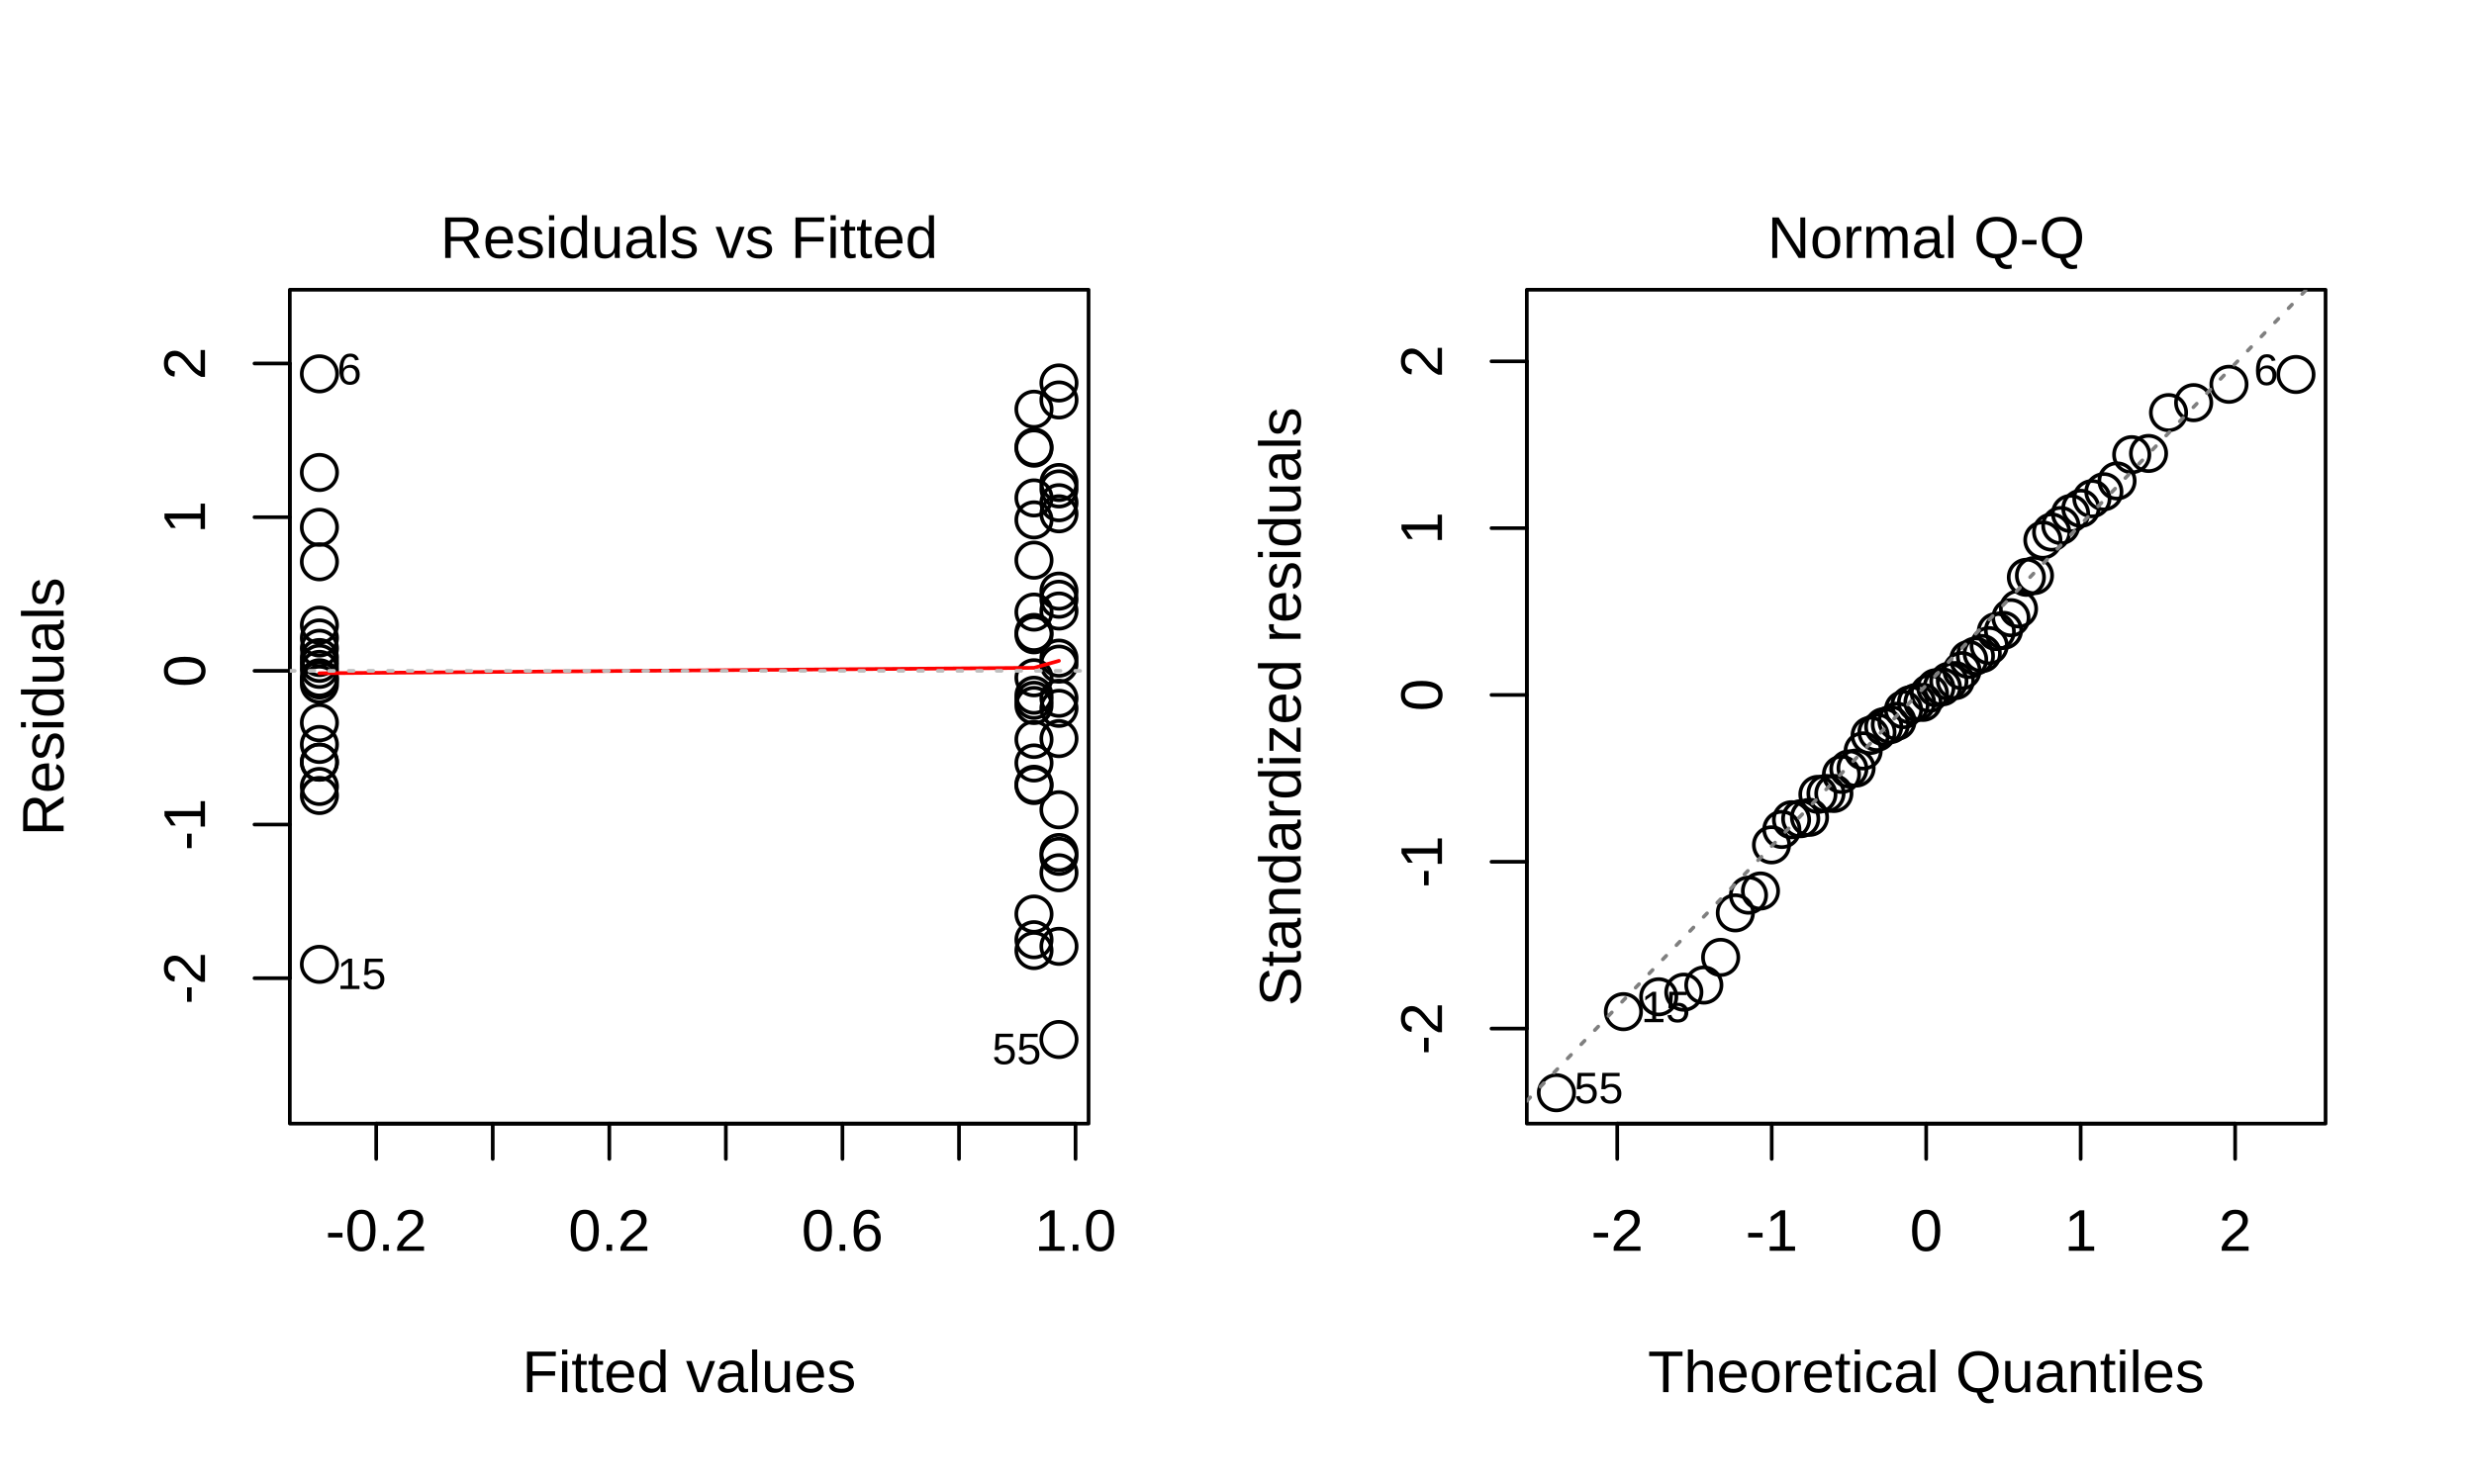
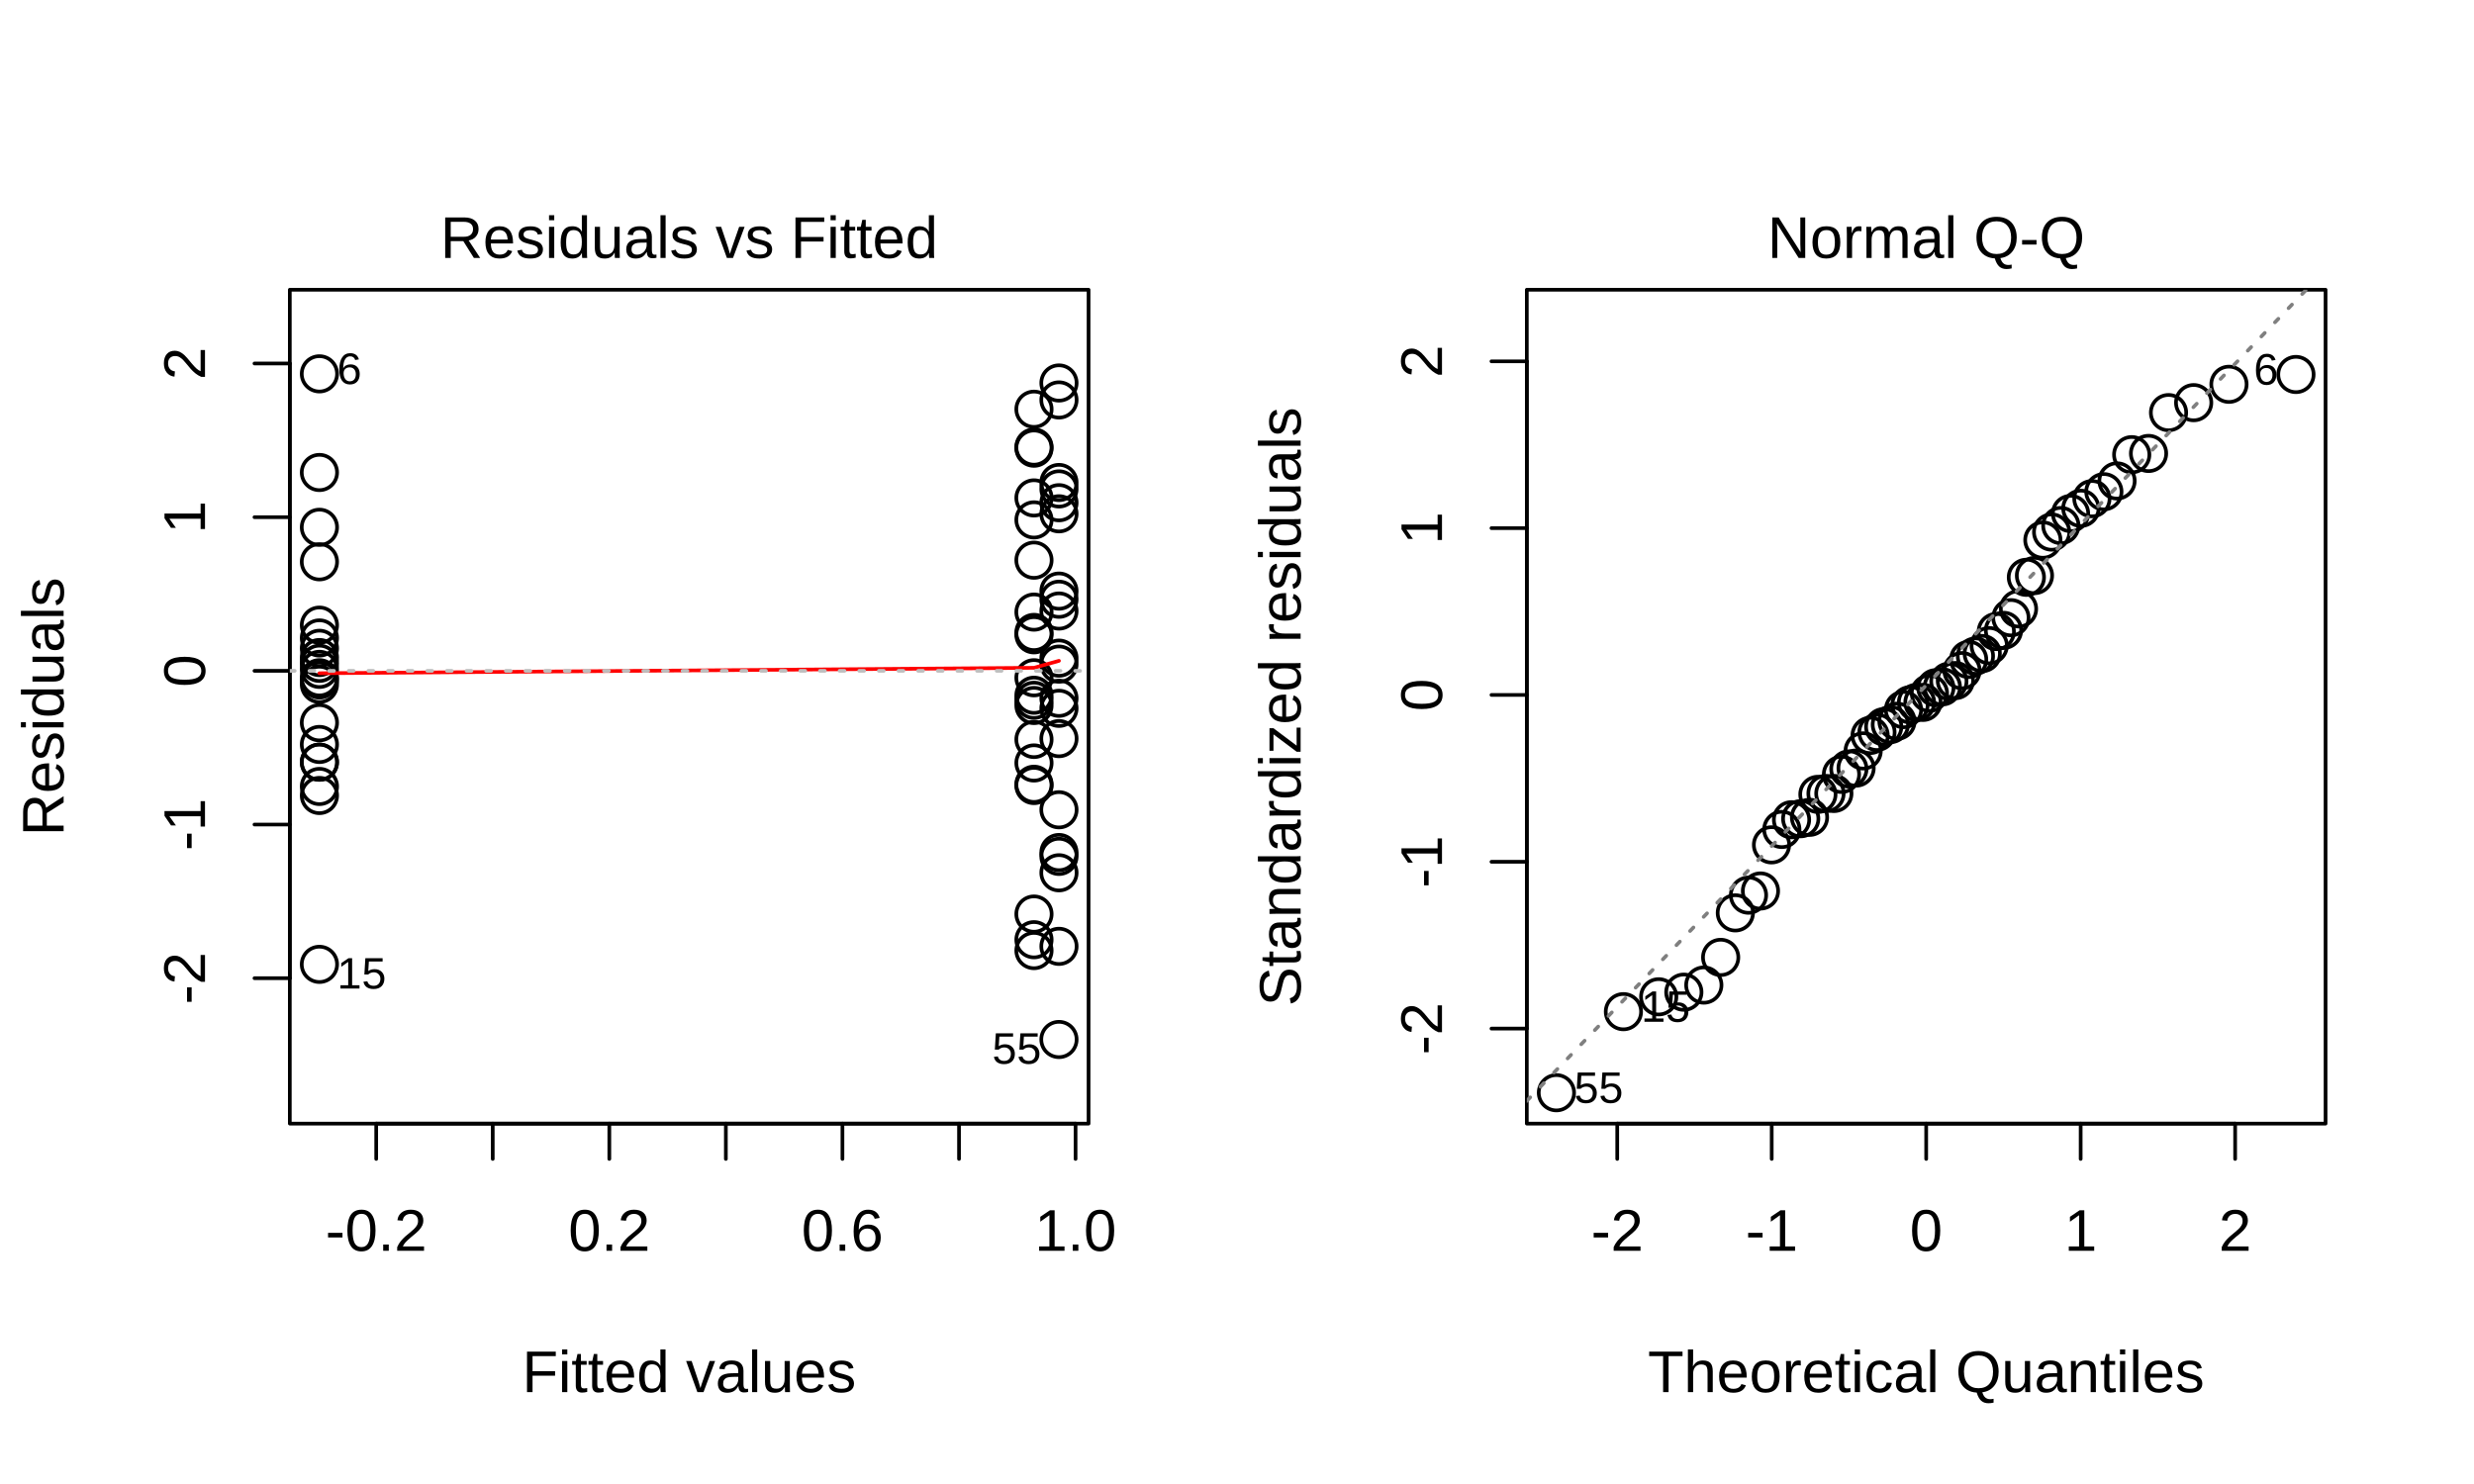
<svg xmlns="http://www.w3.org/2000/svg" viewBox="0 0 504.00 302.40">
  <defs>
    <style type="text/css">
    line, polyline, path, rect, circle {
      fill: none;
      stroke: #000000;
      stroke-linecap: round;
      stroke-linejoin: round;
      stroke-miterlimit: 10.00;
    }
  </style>
  </defs>
  <rect width="100%" height="100%" style="stroke: none; fill: #FFFFFF;" />
  <line x1="76.64" y1="228.96" x2="219.11" y2="228.96" style="stroke-width: 0.75;" />
  <line x1="76.64" y1="228.96" x2="76.64" y2="236.16" style="stroke-width: 0.75;" />
  <line x1="100.38" y1="228.96" x2="100.38" y2="236.16" style="stroke-width: 0.75;" />
  <line x1="124.13" y1="228.96" x2="124.13" y2="236.16" style="stroke-width: 0.75;" />
  <line x1="147.87" y1="228.96" x2="147.87" y2="236.16" style="stroke-width: 0.75;" />
  <line x1="171.62" y1="228.96" x2="171.62" y2="236.16" style="stroke-width: 0.75;" />
  <line x1="195.37" y1="228.96" x2="195.37" y2="236.16" style="stroke-width: 0.75;" />
  <line x1="219.11" y1="228.96" x2="219.11" y2="236.16" style="stroke-width: 0.75;" />
-   <text x="66.30" y="254.88" style="font-size: 12.00px; font-family: Arial;" textLength="20.68px" lengthAdjust="spacingAndGlyphs">-0.2</text>
-   <text x="115.79" y="254.88" style="font-size: 12.00px; font-family: Arial;" textLength="16.68px" lengthAdjust="spacingAndGlyphs">0.2</text>
-   <text x="163.28" y="254.88" style="font-size: 12.00px; font-family: Arial;" textLength="16.68px" lengthAdjust="spacingAndGlyphs">0.6</text>
-   <text x="210.77" y="254.88" style="font-size: 12.00px; font-family: Arial;" textLength="16.68px" lengthAdjust="spacingAndGlyphs">1.0</text>
+   <text x="66.30" y="254.88" style="font-size: 12.00px; font-family: Liberation Sans;" textLength="20.68px" lengthAdjust="spacingAndGlyphs">-0.2</text>
+   <text x="115.79" y="254.88" style="font-size: 12.00px; font-family: Liberation Sans;" textLength="16.68px" lengthAdjust="spacingAndGlyphs">0.2</text>
+   <text x="163.28" y="254.88" style="font-size: 12.00px; font-family: Liberation Sans;" textLength="16.68px" lengthAdjust="spacingAndGlyphs">0.6</text>
+   <text x="210.77" y="254.88" style="font-size: 12.00px; font-family: Liberation Sans;" textLength="16.68px" lengthAdjust="spacingAndGlyphs">1.0</text>
  <line x1="59.04" y1="199.33" x2="59.04" y2="74.07" style="stroke-width: 0.75;" />
  <line x1="59.04" y1="199.33" x2="51.84" y2="199.33" style="stroke-width: 0.75;" />
  <line x1="59.04" y1="168.02" x2="51.84" y2="168.02" style="stroke-width: 0.75;" />
  <line x1="59.04" y1="136.70" x2="51.84" y2="136.70" style="stroke-width: 0.75;" />
  <line x1="59.04" y1="105.39" x2="51.84" y2="105.39" style="stroke-width: 0.75;" />
  <line x1="59.04" y1="74.07" x2="51.84" y2="74.07" style="stroke-width: 0.75;" />
-   <text transform="translate(41.76,204.67) rotate(-90)" style="font-size: 12.00px; font-family: Arial;" textLength="10.67px" lengthAdjust="spacingAndGlyphs">-2</text>
-   <text transform="translate(41.76,173.35) rotate(-90)" style="font-size: 12.00px; font-family: Arial;" textLength="10.67px" lengthAdjust="spacingAndGlyphs">-1</text>
-   <text transform="translate(41.76,140.04) rotate(-90)" style="font-size: 12.00px; font-family: Arial;" textLength="6.67px" lengthAdjust="spacingAndGlyphs">0</text>
-   <text transform="translate(41.76,108.72) rotate(-90)" style="font-size: 12.00px; font-family: Arial;" textLength="6.67px" lengthAdjust="spacingAndGlyphs">1</text>
-   <text transform="translate(41.76,77.41) rotate(-90)" style="font-size: 12.00px; font-family: Arial;" textLength="6.67px" lengthAdjust="spacingAndGlyphs">2</text>
+   <text transform="translate(41.76,204.67) rotate(-90)" style="font-size: 12.00px; font-family: Liberation Sans;" textLength="10.67px" lengthAdjust="spacingAndGlyphs">-2</text>
+   <text transform="translate(41.76,173.35) rotate(-90)" style="font-size: 12.00px; font-family: Liberation Sans;" textLength="10.67px" lengthAdjust="spacingAndGlyphs">-1</text>
+   <text transform="translate(41.76,140.04) rotate(-90)" style="font-size: 12.00px; font-family: Liberation Sans;" textLength="6.67px" lengthAdjust="spacingAndGlyphs">0</text>
+   <text transform="translate(41.76,108.72) rotate(-90)" style="font-size: 12.00px; font-family: Liberation Sans;" textLength="6.67px" lengthAdjust="spacingAndGlyphs">1</text>
+   <text transform="translate(41.76,77.41) rotate(-90)" style="font-size: 12.00px; font-family: Liberation Sans;" textLength="6.67px" lengthAdjust="spacingAndGlyphs">2</text>
  <polyline points="59.04,228.96 221.76,228.96 221.76,59.04 59.04,59.04 59.04,228.96 " style="stroke-width: 0.75;" />
  <defs>
    <clipPath id="cpMHwyNTJ8MzAyLjR8MA==">
      <rect x="0.00" y="0.00" width="252.00" height="302.40" />
    </clipPath>
  </defs>
  <g clip-path="url(#cpMHwyNTJ8MzAyLjR8MA==)">
-     <text x="106.38" y="283.68" style="font-size: 12.00px; font-family: Arial;" textLength="68.03px" lengthAdjust="spacingAndGlyphs">Fitted values</text>
-   </g>
-   <g clip-path="url(#cpMHwyNTJ8MzAyLjR8MA==)">
-     <text transform="translate(12.96,170.35) rotate(-90)" style="font-size: 12.00px; font-family: Arial;" textLength="52.69px" lengthAdjust="spacingAndGlyphs">Residuals</text>
+     <text x="106.38" y="283.68" style="font-size: 12.00px; font-family: Liberation Sans;" textLength="68.03px" lengthAdjust="spacingAndGlyphs">Fitted values</text>
+   </g>
+   <g clip-path="url(#cpMHwyNTJ8MzAyLjR8MA==)">
+     <text transform="translate(12.96,170.35) rotate(-90)" style="font-size: 12.00px; font-family: Liberation Sans;" textLength="52.69px" lengthAdjust="spacingAndGlyphs">Residuals</text>
  </g>
  <defs>
    <clipPath id="cpNTkuMDR8MjIxLjc2fDIyOC45Nnw1OS4wNA==">
      <rect x="59.04" y="59.04" width="162.72" height="169.92" />
    </clipPath>
  </defs>
  <circle cx="65.07" cy="151.70" r="2.70pt" style="stroke-width: 0.75;" clip-path="url(#cpNTkuMDR8MjIxLjc2fDIyOC45Nnw1OS4wNA==)" />
  <circle cx="65.07" cy="130.00" r="2.70pt" style="stroke-width: 0.75;" clip-path="url(#cpNTkuMDR8MjIxLjc2fDIyOC45Nnw1OS4wNA==)" />
  <circle cx="65.07" cy="132.11" r="2.70pt" style="stroke-width: 0.75;" clip-path="url(#cpNTkuMDR8MjIxLjc2fDIyOC45Nnw1OS4wNA==)" />
  <circle cx="65.07" cy="162.10" r="2.70pt" style="stroke-width: 0.75;" clip-path="url(#cpNTkuMDR8MjIxLjc2fDIyOC45Nnw1OS4wNA==)" />
  <circle cx="65.07" cy="147.27" r="2.70pt" style="stroke-width: 0.75;" clip-path="url(#cpNTkuMDR8MjIxLjc2fDIyOC45Nnw1OS4wNA==)" />
  <circle cx="65.07" cy="76.18" r="2.70pt" style="stroke-width: 0.75;" clip-path="url(#cpNTkuMDR8MjIxLjc2fDIyOC45Nnw1OS4wNA==)" />
  <circle cx="65.07" cy="114.48" r="2.70pt" style="stroke-width: 0.75;" clip-path="url(#cpNTkuMDR8MjIxLjc2fDIyOC45Nnw1OS4wNA==)" />
  <circle cx="65.07" cy="127.39" r="2.70pt" style="stroke-width: 0.75;" clip-path="url(#cpNTkuMDR8MjIxLjc2fDIyOC45Nnw1OS4wNA==)" />
  <circle cx="65.07" cy="138.56" r="2.70pt" style="stroke-width: 0.75;" clip-path="url(#cpNTkuMDR8MjIxLjc2fDIyOC45Nnw1OS4wNA==)" />
  <circle cx="65.07" cy="107.45" r="2.70pt" style="stroke-width: 0.75;" clip-path="url(#cpNTkuMDR8MjIxLjc2fDIyOC45Nnw1OS4wNA==)" />
  <circle cx="65.07" cy="139.46" r="2.70pt" style="stroke-width: 0.75;" clip-path="url(#cpNTkuMDR8MjIxLjc2fDIyOC45Nnw1OS4wNA==)" />
  <circle cx="65.07" cy="138.11" r="2.70pt" style="stroke-width: 0.75;" clip-path="url(#cpNTkuMDR8MjIxLjc2fDIyOC45Nnw1OS4wNA==)" />
  <circle cx="65.07" cy="155.31" r="2.70pt" style="stroke-width: 0.75;" clip-path="url(#cpNTkuMDR8MjIxLjc2fDIyOC45Nnw1OS4wNA==)" />
  <circle cx="65.07" cy="135.17" r="2.70pt" style="stroke-width: 0.75;" clip-path="url(#cpNTkuMDR8MjIxLjc2fDIyOC45Nnw1OS4wNA==)" />
  <circle cx="65.07" cy="196.51" r="2.70pt" style="stroke-width: 0.75;" clip-path="url(#cpNTkuMDR8MjIxLjc2fDIyOC45Nnw1OS4wNA==)" />
  <circle cx="65.07" cy="96.28" r="2.70pt" style="stroke-width: 0.75;" clip-path="url(#cpNTkuMDR8MjIxLjc2fDIyOC45Nnw1OS4wNA==)" />
  <circle cx="65.07" cy="155.31" r="2.70pt" style="stroke-width: 0.75;" clip-path="url(#cpNTkuMDR8MjIxLjc2fDIyOC45Nnw1OS4wNA==)" />
  <circle cx="65.07" cy="136.40" r="2.70pt" style="stroke-width: 0.75;" clip-path="url(#cpNTkuMDR8MjIxLjc2fDIyOC45Nnw1OS4wNA==)" />
  <circle cx="65.07" cy="133.99" r="2.70pt" style="stroke-width: 0.75;" clip-path="url(#cpNTkuMDR8MjIxLjc2fDIyOC45Nnw1OS4wNA==)" />
  <circle cx="65.07" cy="160.26" r="2.70pt" style="stroke-width: 0.75;" clip-path="url(#cpNTkuMDR8MjIxLjc2fDIyOC45Nnw1OS4wNA==)" />
  <circle cx="210.64" cy="159.81" r="2.70pt" style="stroke-width: 0.75;" clip-path="url(#cpNTkuMDR8MjIxLjc2fDIyOC45Nnw1OS4wNA==)" />
  <circle cx="210.64" cy="91.09" r="2.70pt" style="stroke-width: 0.75;" clip-path="url(#cpNTkuMDR8MjIxLjc2fDIyOC45Nnw1OS4wNA==)" />
  <circle cx="210.64" cy="142.70" r="2.70pt" style="stroke-width: 0.75;" clip-path="url(#cpNTkuMDR8MjIxLjc2fDIyOC45Nnw1OS4wNA==)" />
  <circle cx="210.64" cy="105.94" r="2.70pt" style="stroke-width: 0.75;" clip-path="url(#cpNTkuMDR8MjIxLjc2fDIyOC45Nnw1OS4wNA==)" />
  <circle cx="210.64" cy="129.36" r="2.70pt" style="stroke-width: 0.75;" clip-path="url(#cpNTkuMDR8MjIxLjc2fDIyOC45Nnw1OS4wNA==)" />
  <circle cx="210.64" cy="143.76" r="2.70pt" style="stroke-width: 0.75;" clip-path="url(#cpNTkuMDR8MjIxLjc2fDIyOC45Nnw1OS4wNA==)" />
  <circle cx="210.64" cy="141.67" r="2.70pt" style="stroke-width: 0.75;" clip-path="url(#cpNTkuMDR8MjIxLjc2fDIyOC45Nnw1OS4wNA==)" />
  <circle cx="210.64" cy="191.49" r="2.70pt" style="stroke-width: 0.75;" clip-path="url(#cpNTkuMDR8MjIxLjc2fDIyOC45Nnw1OS4wNA==)" />
  <circle cx="210.64" cy="101.46" r="2.70pt" style="stroke-width: 0.75;" clip-path="url(#cpNTkuMDR8MjIxLjc2fDIyOC45Nnw1OS4wNA==)" />
  <circle cx="210.64" cy="160.07" r="2.70pt" style="stroke-width: 0.75;" clip-path="url(#cpNTkuMDR8MjIxLjc2fDIyOC45Nnw1OS4wNA==)" />
  <circle cx="210.64" cy="155.47" r="2.70pt" style="stroke-width: 0.75;" clip-path="url(#cpNTkuMDR8MjIxLjc2fDIyOC45Nnw1OS4wNA==)" />
  <circle cx="210.64" cy="138.11" r="2.70pt" style="stroke-width: 0.75;" clip-path="url(#cpNTkuMDR8MjIxLjc2fDIyOC45Nnw1OS4wNA==)" />
  <circle cx="210.64" cy="150.68" r="2.70pt" style="stroke-width: 0.75;" clip-path="url(#cpNTkuMDR8MjIxLjc2fDIyOC45Nnw1OS4wNA==)" />
  <circle cx="210.64" cy="91.33" r="2.70pt" style="stroke-width: 0.75;" clip-path="url(#cpNTkuMDR8MjIxLjc2fDIyOC45Nnw1OS4wNA==)" />
  <circle cx="210.64" cy="128.87" r="2.70pt" style="stroke-width: 0.75;" clip-path="url(#cpNTkuMDR8MjIxLjc2fDIyOC45Nnw1OS4wNA==)" />
  <circle cx="210.64" cy="193.70" r="2.70pt" style="stroke-width: 0.75;" clip-path="url(#cpNTkuMDR8MjIxLjc2fDIyOC45Nnw1OS4wNA==)" />
  <circle cx="210.64" cy="186.26" r="2.70pt" style="stroke-width: 0.75;" clip-path="url(#cpNTkuMDR8MjIxLjc2fDIyOC45Nnw1OS4wNA==)" />
  <circle cx="210.64" cy="124.73" r="2.70pt" style="stroke-width: 0.75;" clip-path="url(#cpNTkuMDR8MjIxLjc2fDIyOC45Nnw1OS4wNA==)" />
  <circle cx="210.64" cy="114.15" r="2.70pt" style="stroke-width: 0.75;" clip-path="url(#cpNTkuMDR8MjIxLjc2fDIyOC45Nnw1OS4wNA==)" />
  <circle cx="210.64" cy="83.39" r="2.70pt" style="stroke-width: 0.75;" clip-path="url(#cpNTkuMDR8MjIxLjc2fDIyOC45Nnw1OS4wNA==)" />
  <circle cx="215.73" cy="192.84" r="2.70pt" style="stroke-width: 0.75;" clip-path="url(#cpNTkuMDR8MjIxLjc2fDIyOC45Nnw1OS4wNA==)" />
  <circle cx="215.73" cy="177.85" r="2.70pt" style="stroke-width: 0.75;" clip-path="url(#cpNTkuMDR8MjIxLjc2fDIyOC45Nnw1OS4wNA==)" />
  <circle cx="215.73" cy="134.11" r="2.70pt" style="stroke-width: 0.75;" clip-path="url(#cpNTkuMDR8MjIxLjc2fDIyOC45Nnw1OS4wNA==)" />
  <circle cx="215.73" cy="173.72" r="2.70pt" style="stroke-width: 0.75;" clip-path="url(#cpNTkuMDR8MjIxLjc2fDIyOC45Nnw1OS4wNA==)" />
  <circle cx="215.73" cy="104.70" r="2.70pt" style="stroke-width: 0.75;" clip-path="url(#cpNTkuMDR8MjIxLjc2fDIyOC45Nnw1OS4wNA==)" />
  <circle cx="215.73" cy="142.29" r="2.70pt" style="stroke-width: 0.75;" clip-path="url(#cpNTkuMDR8MjIxLjc2fDIyOC45Nnw1OS4wNA==)" />
  <circle cx="215.73" cy="98.32" r="2.70pt" style="stroke-width: 0.75;" clip-path="url(#cpNTkuMDR8MjIxLjc2fDIyOC45Nnw1OS4wNA==)" />
  <circle cx="215.73" cy="78.04" r="2.70pt" style="stroke-width: 0.75;" clip-path="url(#cpNTkuMDR8MjIxLjc2fDIyOC45Nnw1OS4wNA==)" />
  <circle cx="215.73" cy="135.33" r="2.70pt" style="stroke-width: 0.75;" clip-path="url(#cpNTkuMDR8MjIxLjc2fDIyOC45Nnw1OS4wNA==)" />
  <circle cx="215.73" cy="165.01" r="2.70pt" style="stroke-width: 0.75;" clip-path="url(#cpNTkuMDR8MjIxLjc2fDIyOC45Nnw1OS4wNA==)" />
  <circle cx="215.73" cy="144.34" r="2.70pt" style="stroke-width: 0.75;" clip-path="url(#cpNTkuMDR8MjIxLjc2fDIyOC45Nnw1OS4wNA==)" />
  <circle cx="215.73" cy="150.51" r="2.70pt" style="stroke-width: 0.75;" clip-path="url(#cpNTkuMDR8MjIxLjc2fDIyOC45Nnw1OS4wNA==)" />
  <circle cx="215.73" cy="102.44" r="2.70pt" style="stroke-width: 0.75;" clip-path="url(#cpNTkuMDR8MjIxLjc2fDIyOC45Nnw1OS4wNA==)" />
  <circle cx="215.73" cy="174.51" r="2.70pt" style="stroke-width: 0.75;" clip-path="url(#cpNTkuMDR8MjIxLjc2fDIyOC45Nnw1OS4wNA==)" />
  <circle cx="215.73" cy="211.82" r="2.70pt" style="stroke-width: 0.75;" clip-path="url(#cpNTkuMDR8MjIxLjc2fDIyOC45Nnw1OS4wNA==)" />
  <circle cx="215.73" cy="120.45" r="2.70pt" style="stroke-width: 0.75;" clip-path="url(#cpNTkuMDR8MjIxLjc2fDIyOC45Nnw1OS4wNA==)" />
  <circle cx="215.73" cy="81.50" r="2.70pt" style="stroke-width: 0.75;" clip-path="url(#cpNTkuMDR8MjIxLjc2fDIyOC45Nnw1OS4wNA==)" />
  <circle cx="215.73" cy="122.11" r="2.70pt" style="stroke-width: 0.75;" clip-path="url(#cpNTkuMDR8MjIxLjc2fDIyOC45Nnw1OS4wNA==)" />
  <circle cx="215.73" cy="99.63" r="2.70pt" style="stroke-width: 0.75;" clip-path="url(#cpNTkuMDR8MjIxLjc2fDIyOC45Nnw1OS4wNA==)" />
  <circle cx="215.73" cy="124.51" r="2.70pt" style="stroke-width: 0.75;" clip-path="url(#cpNTkuMDR8MjIxLjc2fDIyOC45Nnw1OS4wNA==)" />
  <polyline points="65.07,137.19 65.07,137.19 65.07,137.19 65.07,137.19 65.07,137.19 65.07,137.19 65.07,137.19 65.07,137.19 65.07,137.19 65.07,137.19 65.07,137.19 65.07,137.19 65.07,137.19 65.07,137.19 65.07,137.19 65.07,137.19 65.07,137.19 65.07,137.19 65.07,137.19 65.07,137.19 210.64,136.08 210.64,136.08 210.64,136.08 210.64,136.08 210.64,136.08 210.64,136.08 210.64,136.08 210.64,136.08 210.64,136.08 210.64,136.08 210.64,136.08 210.64,136.08 210.64,136.08 210.64,136.08 210.64,136.08 210.64,136.08 210.64,136.08 210.64,136.08 210.64,136.08 210.64,136.08 215.73,134.66 215.73,134.66 215.73,134.66 215.73,134.66 215.73,134.66 215.73,134.66 215.73,134.66 215.73,134.66 215.73,134.66 215.73,134.66 215.73,134.66 215.73,134.66 215.73,134.66 215.73,134.66 215.73,134.66 215.73,134.66 215.73,134.66 215.73,134.66 215.73,134.66 215.73,134.66 " style="stroke-width: 0.75; stroke: #FF0000;" clip-path="url(#cpNTkuMDR8MjIxLjc2fDIyOC45Nnw1OS4wNA==)" />
  <defs>
    <clipPath id="cpMHw1MDR8MzAyLjR8MA==">
      <rect x="0.00" y="0.00" width="504.00" height="302.40" />
    </clipPath>
  </defs>
  <g clip-path="url(#cpMHw1MDR8MzAyLjR8MA==)">
-     <text x="89.71" y="52.56" style="font-size: 12.00px; font-family: Arial;" textLength="101.37px" lengthAdjust="spacingAndGlyphs">Residuals vs Fitted</text>
+     <text x="89.71" y="52.56" style="font-size: 12.00px; font-family: Liberation Sans;" textLength="101.37px" lengthAdjust="spacingAndGlyphs">Residuals vs Fitted</text>
  </g>
  <defs>
    <clipPath id="cpMHwyNTJ8MzAyLjR8MA==">
      <rect x="0.00" y="0.00" width="252.00" height="302.40" />
    </clipPath>
  </defs>
  <g clip-path="url(#cpMHwyNTJ8MzAyLjR8MA==)">
-     <text x="202.12" y="216.83" style="font-size: 9.00px; font-family: Arial;" textLength="10.01px" lengthAdjust="spacingAndGlyphs">55</text>
-   </g>
-   <g clip-path="url(#cpMHwyNTJ8MzAyLjR8MA==)">
-     <text x="68.67" y="78.33" style="font-size: 9.00px; font-family: Arial;" textLength="5.01px" lengthAdjust="spacingAndGlyphs">6</text>
-   </g>
-   <g clip-path="url(#cpMHwyNTJ8MzAyLjR8MA==)">
-     <text x="68.67" y="201.53" style="font-size: 9.00px; font-family: Arial;" textLength="10.01px" lengthAdjust="spacingAndGlyphs">15</text>
+     <text x="202.12" y="216.75" style="font-size: 9.00px; font-family: Liberation Sans;" textLength="10.01px" lengthAdjust="spacingAndGlyphs">55</text>
+   </g>
+   <g clip-path="url(#cpMHwyNTJ8MzAyLjR8MA==)">
+     <text x="68.67" y="78.25" style="font-size: 9.00px; font-family: Liberation Sans;" textLength="5.01px" lengthAdjust="spacingAndGlyphs">6</text>
+   </g>
+   <g clip-path="url(#cpMHwyNTJ8MzAyLjR8MA==)">
+     <text x="68.67" y="201.44" style="font-size: 9.00px; font-family: Liberation Sans;" textLength="10.01px" lengthAdjust="spacingAndGlyphs">15</text>
  </g>
  <defs>
    <clipPath id="cpNTkuMDR8MjIxLjc2fDIyOC45Nnw1OS4wNA==">
      <rect x="59.04" y="59.04" width="162.72" height="169.92" />
    </clipPath>
  </defs>
  <line x1="59.04" y1="136.70" x2="221.76" y2="136.70" style="stroke-width: 0.75; stroke: #BEBEBE; stroke-dasharray: 1.00,3.00;" clip-path="url(#cpNTkuMDR8MjIxLjc2fDIyOC45Nnw1OS4wNA==)" />
  <defs>
    <clipPath id="cpMzExLjA0fDQ3My43NnwyMjguOTZ8NTkuMDQ=">
      <rect x="311.04" y="59.04" width="162.72" height="169.92" />
    </clipPath>
  </defs>
  <circle cx="375.14" cy="157.80" r="2.70pt" style="stroke-width: 0.75;" clip-path="url(#cpMzExLjA0fDQ3My43NnwyMjguOTZ8NTkuMDQ=)" />
  <circle cx="401.05" cy="134.38" r="2.70pt" style="stroke-width: 0.75;" clip-path="url(#cpMzExLjA0fDQ3My43NnwyMjguOTZ8NTkuMDQ=)" />
  <circle cx="399.70" cy="136.66" r="2.70pt" style="stroke-width: 0.75;" clip-path="url(#cpMzExLjA0fDQ3My43NnwyMjguOTZ8NTkuMDQ=)" />
  <circle cx="362.99" cy="169.02" r="2.70pt" style="stroke-width: 0.75;" clip-path="url(#cpMzExLjA0fDQ3My43NnwyMjguOTZ8NTkuMDQ=)" />
  <circle cx="379.56" cy="153.01" r="2.70pt" style="stroke-width: 0.75;" clip-path="url(#cpMzExLjA0fDQ3My43NnwyMjguOTZ8NTkuMDQ=)" />
  <circle cx="467.73" cy="76.31" r="2.70pt" style="stroke-width: 0.75;" clip-path="url(#cpMzExLjA0fDQ3My43NnwyMjguOTZ8NTkuMDQ=)" />
  <circle cx="412.81" cy="117.64" r="2.70pt" style="stroke-width: 0.75;" clip-path="url(#cpMzExLjA0fDQ3My43NnwyMjguOTZ8NTkuMDQ=)" />
  <circle cx="405.24" cy="131.56" r="2.70pt" style="stroke-width: 0.75;" clip-path="url(#cpMzExLjA0fDQ3My43NnwyMjguOTZ8NTkuMDQ=)" />
  <circle cx="389.11" cy="143.61" r="2.70pt" style="stroke-width: 0.75;" clip-path="url(#cpMzExLjA0fDQ3My43NnwyMjguOTZ8NTkuMDQ=)" />
  <circle cx="416.17" cy="110.05" r="2.70pt" style="stroke-width: 0.75;" clip-path="url(#cpMzExLjA0fDQ3My43NnwyMjguOTZ8NTkuMDQ=)" />
  <circle cx="387.78" cy="144.59" r="2.70pt" style="stroke-width: 0.75;" clip-path="url(#cpMzExLjA0fDQ3My43NnwyMjguOTZ8NTkuMDQ=)" />
  <circle cx="390.43" cy="143.13" r="2.70pt" style="stroke-width: 0.75;" clip-path="url(#cpMzExLjA0fDQ3My43NnwyMjguOTZ8NTkuMDQ=)" />
  <circle cx="371.99" cy="161.69" r="2.70pt" style="stroke-width: 0.75;" clip-path="url(#cpMzExLjA0fDQ3My43NnwyMjguOTZ8NTkuMDQ=)" />
  <circle cx="395.69" cy="139.96" r="2.70pt" style="stroke-width: 0.75;" clip-path="url(#cpMzExLjA0fDQ3My43NnwyMjguOTZ8NTkuMDQ=)" />
  <circle cx="330.72" cy="206.15" r="2.70pt" style="stroke-width: 0.75;" clip-path="url(#cpMzExLjA0fDQ3My43NnwyMjguOTZ8NTkuMDQ=)" />
  <circle cx="431.28" cy="98.00" r="2.70pt" style="stroke-width: 0.75;" clip-path="url(#cpMzExLjA0fDQ3My43NnwyMjguOTZ8NTkuMDQ=)" />
  <circle cx="373.59" cy="161.69" r="2.70pt" style="stroke-width: 0.75;" clip-path="url(#cpMzExLjA0fDQ3My43NnwyMjguOTZ8NTkuMDQ=)" />
  <circle cx="393.06" cy="141.28" r="2.70pt" style="stroke-width: 0.75;" clip-path="url(#cpMzExLjA0fDQ3My43NnwyMjguOTZ8NTkuMDQ=)" />
  <circle cx="398.35" cy="138.68" r="2.70pt" style="stroke-width: 0.75;" clip-path="url(#cpMzExLjA0fDQ3My43NnwyMjguOTZ8NTkuMDQ=)" />
  <circle cx="364.97" cy="167.04" r="2.70pt" style="stroke-width: 0.75;" clip-path="url(#cpMzExLjA0fDQ3My43NnwyMjguOTZ8NTkuMDQ=)" />
  <circle cx="368.63" cy="166.55" r="2.70pt" style="stroke-width: 0.75;" clip-path="url(#cpMzExLjA0fDQ3My43NnwyMjguOTZ8NTkuMDQ=)" />
  <circle cx="437.70" cy="92.40" r="2.70pt" style="stroke-width: 0.75;" clip-path="url(#cpMzExLjA0fDQ3My43NnwyMjguOTZ8NTkuMDQ=)" />
  <circle cx="383.75" cy="148.08" r="2.70pt" style="stroke-width: 0.75;" clip-path="url(#cpMzExLjA0fDQ3My43NnwyMjguOTZ8NTkuMDQ=)" />
  <circle cx="417.96" cy="108.42" r="2.70pt" style="stroke-width: 0.75;" clip-path="url(#cpMzExLjA0fDQ3My43NnwyMjguOTZ8NTkuMDQ=)" />
  <circle cx="402.43" cy="133.69" r="2.70pt" style="stroke-width: 0.75;" clip-path="url(#cpMzExLjA0fDQ3My43NnwyMjguOTZ8NTkuMDQ=)" />
  <circle cx="382.37" cy="149.23" r="2.70pt" style="stroke-width: 0.75;" clip-path="url(#cpMzExLjA0fDQ3My43NnwyMjguOTZ8NTkuMDQ=)" />
  <circle cx="386.45" cy="146.97" r="2.70pt" style="stroke-width: 0.75;" clip-path="url(#cpMzExLjA0fDQ3My43NnwyMjguOTZ8NTkuMDQ=)" />
  <circle cx="347.10" cy="200.73" r="2.70pt" style="stroke-width: 0.75;" clip-path="url(#cpMzExLjA0fDQ3My43NnwyMjguOTZ8NTkuMDQ=)" />
  <circle cx="423.91" cy="103.58" r="2.70pt" style="stroke-width: 0.75;" clip-path="url(#cpMzExLjA0fDQ3My43NnwyMjguOTZ8NTkuMDQ=)" />
  <circle cx="366.84" cy="166.83" r="2.70pt" style="stroke-width: 0.75;" clip-path="url(#cpMzExLjA0fDQ3My43NnwyMjguOTZ8NTkuMDQ=)" />
  <circle cx="370.34" cy="161.87" r="2.70pt" style="stroke-width: 0.75;" clip-path="url(#cpMzExLjA0fDQ3My43NnwyMjguOTZ8NTkuMDQ=)" />
  <circle cx="391.74" cy="143.13" r="2.70pt" style="stroke-width: 0.75;" clip-path="url(#cpMzExLjA0fDQ3My43NnwyMjguOTZ8NTkuMDQ=)" />
  <circle cx="376.65" cy="156.69" r="2.70pt" style="stroke-width: 0.75;" clip-path="url(#cpMzExLjA0fDQ3My43NnwyMjguOTZ8NTkuMDQ=)" />
  <circle cx="434.27" cy="92.65" r="2.70pt" style="stroke-width: 0.75;" clip-path="url(#cpMzExLjA0fDQ3My43NnwyMjguOTZ8NTkuMDQ=)" />
  <circle cx="403.82" cy="133.17" r="2.70pt" style="stroke-width: 0.75;" clip-path="url(#cpMzExLjA0fDQ3My43NnwyMjguOTZ8NTkuMDQ=)" />
  <circle cx="337.91" cy="203.12" r="2.70pt" style="stroke-width: 0.75;" clip-path="url(#cpMzExLjA0fDQ3My43NnwyMjguOTZ8NTkuMDQ=)" />
  <circle cx="350.53" cy="195.09" r="2.70pt" style="stroke-width: 0.75;" clip-path="url(#cpMzExLjA0fDQ3My43NnwyMjguOTZ8NTkuMDQ=)" />
  <circle cx="406.68" cy="128.69" r="2.70pt" style="stroke-width: 0.75;" clip-path="url(#cpMzExLjA0fDQ3My43NnwyMjguOTZ8NTkuMDQ=)" />
  <circle cx="414.46" cy="117.28" r="2.70pt" style="stroke-width: 0.75;" clip-path="url(#cpMzExLjA0fDQ3My43NnwyMjguOTZ8NTkuMDQ=)" />
  <circle cx="441.77" cy="84.08" r="2.70pt" style="stroke-width: 0.75;" clip-path="url(#cpMzExLjA0fDQ3My43NnwyMjguOTZ8NTkuMDQ=)" />
  <circle cx="343.03" cy="202.18" r="2.70pt" style="stroke-width: 0.75;" clip-path="url(#cpMzExLjA0fDQ3My43NnwyMjguOTZ8NTkuMDQ=)" />
  <circle cx="353.52" cy="186.02" r="2.70pt" style="stroke-width: 0.75;" clip-path="url(#cpMzExLjA0fDQ3My43NnwyMjguOTZ8NTkuMDQ=)" />
  <circle cx="397.02" cy="138.82" r="2.70pt" style="stroke-width: 0.75;" clip-path="url(#cpMzExLjA0fDQ3My43NnwyMjguOTZ8NTkuMDQ=)" />
  <circle cx="358.64" cy="181.56" r="2.70pt" style="stroke-width: 0.75;" clip-path="url(#cpMzExLjA0fDQ3My43NnwyMjguOTZ8NTkuMDQ=)" />
  <circle cx="419.83" cy="107.09" r="2.70pt" style="stroke-width: 0.75;" clip-path="url(#cpMzExLjA0fDQ3My43NnwyMjguOTZ8NTkuMDQ=)" />
  <circle cx="385.10" cy="147.65" r="2.70pt" style="stroke-width: 0.75;" clip-path="url(#cpMzExLjA0fDQ3My43NnwyMjguOTZ8NTkuMDQ=)" />
  <circle cx="428.60" cy="100.20" r="2.70pt" style="stroke-width: 0.75;" clip-path="url(#cpMzExLjA0fDQ3My43NnwyMjguOTZ8NTkuMDQ=)" />
  <circle cx="454.08" cy="78.31" r="2.70pt" style="stroke-width: 0.75;" clip-path="url(#cpMzExLjA0fDQ3My43NnwyMjguOTZ8NTkuMDQ=)" />
  <circle cx="394.37" cy="140.14" r="2.70pt" style="stroke-width: 0.75;" clip-path="url(#cpMzExLjA0fDQ3My43NnwyMjguOTZ8NTkuMDQ=)" />
  <circle cx="360.89" cy="172.16" r="2.70pt" style="stroke-width: 0.75;" clip-path="url(#cpMzExLjA0fDQ3My43NnwyMjguOTZ8NTkuMDQ=)" />
  <circle cx="380.98" cy="149.86" r="2.70pt" style="stroke-width: 0.75;" clip-path="url(#cpMzExLjA0fDQ3My43NnwyMjguOTZ8NTkuMDQ=)" />
  <circle cx="378.12" cy="156.51" r="2.70pt" style="stroke-width: 0.75;" clip-path="url(#cpMzExLjA0fDQ3My43NnwyMjguOTZ8NTkuMDQ=)" />
  <circle cx="421.81" cy="104.64" r="2.70pt" style="stroke-width: 0.75;" clip-path="url(#cpMzExLjA0fDQ3My43NnwyMjguOTZ8NTkuMDQ=)" />
  <circle cx="356.20" cy="182.41" r="2.70pt" style="stroke-width: 0.75;" clip-path="url(#cpMzExLjA0fDQ3My43NnwyMjguOTZ8NTkuMDQ=)" />
  <circle cx="317.07" cy="222.67" r="2.70pt" style="stroke-width: 0.75;" clip-path="url(#cpMzExLjA0fDQ3My43NnwyMjguOTZ8NTkuMDQ=)" />
  <circle cx="411.21" cy="124.07" r="2.70pt" style="stroke-width: 0.75;" clip-path="url(#cpMzExLjA0fDQ3My43NnwyMjguOTZ8NTkuMDQ=)" />
  <circle cx="446.89" cy="82.05" r="2.70pt" style="stroke-width: 0.75;" clip-path="url(#cpMzExLjA0fDQ3My43NnwyMjguOTZ8NTkuMDQ=)" />
  <circle cx="409.66" cy="125.87" r="2.70pt" style="stroke-width: 0.75;" clip-path="url(#cpMzExLjA0fDQ3My43NnwyMjguOTZ8NTkuMDQ=)" />
  <circle cx="426.16" cy="101.62" r="2.70pt" style="stroke-width: 0.75;" clip-path="url(#cpMzExLjA0fDQ3My43NnwyMjguOTZ8NTkuMDQ=)" />
  <circle cx="408.15" cy="128.45" r="2.70pt" style="stroke-width: 0.75;" clip-path="url(#cpMzExLjA0fDQ3My43NnwyMjguOTZ8NTkuMDQ=)" />
  <defs>
    <clipPath id="cpMHw1MDR8MzAyLjR8MA==">
      <rect x="0.00" y="0.00" width="504.00" height="302.40" />
    </clipPath>
  </defs>
  <line x1="329.46" y1="228.96" x2="455.34" y2="228.96" style="stroke-width: 0.75;" clip-path="url(#cpMHw1MDR8MzAyLjR8MA==)" />
  <line x1="329.46" y1="228.96" x2="329.46" y2="236.16" style="stroke-width: 0.75;" clip-path="url(#cpMHw1MDR8MzAyLjR8MA==)" />
  <line x1="360.93" y1="228.96" x2="360.93" y2="236.16" style="stroke-width: 0.75;" clip-path="url(#cpMHw1MDR8MzAyLjR8MA==)" />
  <line x1="392.40" y1="228.96" x2="392.40" y2="236.16" style="stroke-width: 0.75;" clip-path="url(#cpMHw1MDR8MzAyLjR8MA==)" />
  <line x1="423.87" y1="228.96" x2="423.87" y2="236.16" style="stroke-width: 0.75;" clip-path="url(#cpMHw1MDR8MzAyLjR8MA==)" />
  <line x1="455.34" y1="228.96" x2="455.34" y2="236.16" style="stroke-width: 0.75;" clip-path="url(#cpMHw1MDR8MzAyLjR8MA==)" />
  <g clip-path="url(#cpMHw1MDR8MzAyLjR8MA==)">
-     <text x="324.13" y="254.88" style="font-size: 12.00px; font-family: Arial;" textLength="10.67px" lengthAdjust="spacingAndGlyphs">-2</text>
-   </g>
-   <g clip-path="url(#cpMHw1MDR8MzAyLjR8MA==)">
-     <text x="355.60" y="254.88" style="font-size: 12.00px; font-family: Arial;" textLength="10.67px" lengthAdjust="spacingAndGlyphs">-1</text>
-   </g>
-   <g clip-path="url(#cpMHw1MDR8MzAyLjR8MA==)">
-     <text x="389.06" y="254.88" style="font-size: 12.00px; font-family: Arial;" textLength="6.67px" lengthAdjust="spacingAndGlyphs">0</text>
-   </g>
-   <g clip-path="url(#cpMHw1MDR8MzAyLjR8MA==)">
-     <text x="420.53" y="254.88" style="font-size: 12.00px; font-family: Arial;" textLength="6.67px" lengthAdjust="spacingAndGlyphs">1</text>
-   </g>
-   <g clip-path="url(#cpMHw1MDR8MzAyLjR8MA==)">
-     <text x="452.00" y="254.88" style="font-size: 12.00px; font-family: Arial;" textLength="6.67px" lengthAdjust="spacingAndGlyphs">2</text>
+     <text x="324.13" y="254.88" style="font-size: 12.00px; font-family: Liberation Sans;" textLength="10.67px" lengthAdjust="spacingAndGlyphs">-2</text>
+   </g>
+   <g clip-path="url(#cpMHw1MDR8MzAyLjR8MA==)">
+     <text x="355.60" y="254.88" style="font-size: 12.00px; font-family: Liberation Sans;" textLength="10.67px" lengthAdjust="spacingAndGlyphs">-1</text>
+   </g>
+   <g clip-path="url(#cpMHw1MDR8MzAyLjR8MA==)">
+     <text x="389.06" y="254.88" style="font-size: 12.00px; font-family: Liberation Sans;" textLength="6.67px" lengthAdjust="spacingAndGlyphs">0</text>
+   </g>
+   <g clip-path="url(#cpMHw1MDR8MzAyLjR8MA==)">
+     <text x="420.53" y="254.88" style="font-size: 12.00px; font-family: Liberation Sans;" textLength="6.67px" lengthAdjust="spacingAndGlyphs">1</text>
+   </g>
+   <g clip-path="url(#cpMHw1MDR8MzAyLjR8MA==)">
+     <text x="452.00" y="254.88" style="font-size: 12.00px; font-family: Liberation Sans;" textLength="6.67px" lengthAdjust="spacingAndGlyphs">2</text>
  </g>
  <line x1="311.04" y1="209.60" x2="311.04" y2="73.63" style="stroke-width: 0.75;" clip-path="url(#cpMHw1MDR8MzAyLjR8MA==)" />
  <line x1="311.04" y1="209.60" x2="303.84" y2="209.60" style="stroke-width: 0.75;" clip-path="url(#cpMHw1MDR8MzAyLjR8MA==)" />
  <line x1="311.04" y1="175.61" x2="303.84" y2="175.61" style="stroke-width: 0.75;" clip-path="url(#cpMHw1MDR8MzAyLjR8MA==)" />
  <line x1="311.04" y1="141.61" x2="303.84" y2="141.61" style="stroke-width: 0.75;" clip-path="url(#cpMHw1MDR8MzAyLjR8MA==)" />
  <line x1="311.04" y1="107.62" x2="303.84" y2="107.62" style="stroke-width: 0.75;" clip-path="url(#cpMHw1MDR8MzAyLjR8MA==)" />
  <line x1="311.04" y1="73.63" x2="303.84" y2="73.63" style="stroke-width: 0.75;" clip-path="url(#cpMHw1MDR8MzAyLjR8MA==)" />
  <g clip-path="url(#cpMHw1MDR8MzAyLjR8MA==)">
-     <text transform="translate(293.76,214.94) rotate(-90)" style="font-size: 12.00px; font-family: Arial;" textLength="10.67px" lengthAdjust="spacingAndGlyphs">-2</text>
-   </g>
-   <g clip-path="url(#cpMHw1MDR8MzAyLjR8MA==)">
-     <text transform="translate(293.76,180.94) rotate(-90)" style="font-size: 12.00px; font-family: Arial;" textLength="10.67px" lengthAdjust="spacingAndGlyphs">-1</text>
-   </g>
-   <g clip-path="url(#cpMHw1MDR8MzAyLjR8MA==)">
-     <text transform="translate(293.76,144.95) rotate(-90)" style="font-size: 12.00px; font-family: Arial;" textLength="6.67px" lengthAdjust="spacingAndGlyphs">0</text>
-   </g>
-   <g clip-path="url(#cpMHw1MDR8MzAyLjR8MA==)">
-     <text transform="translate(293.76,110.96) rotate(-90)" style="font-size: 12.00px; font-family: Arial;" textLength="6.67px" lengthAdjust="spacingAndGlyphs">1</text>
-   </g>
-   <g clip-path="url(#cpMHw1MDR8MzAyLjR8MA==)">
-     <text transform="translate(293.76,76.96) rotate(-90)" style="font-size: 12.00px; font-family: Arial;" textLength="6.67px" lengthAdjust="spacingAndGlyphs">2</text>
+     <text transform="translate(293.76,214.94) rotate(-90)" style="font-size: 12.00px; font-family: Liberation Sans;" textLength="10.67px" lengthAdjust="spacingAndGlyphs">-2</text>
+   </g>
+   <g clip-path="url(#cpMHw1MDR8MzAyLjR8MA==)">
+     <text transform="translate(293.76,180.94) rotate(-90)" style="font-size: 12.00px; font-family: Liberation Sans;" textLength="10.67px" lengthAdjust="spacingAndGlyphs">-1</text>
+   </g>
+   <g clip-path="url(#cpMHw1MDR8MzAyLjR8MA==)">
+     <text transform="translate(293.76,144.95) rotate(-90)" style="font-size: 12.00px; font-family: Liberation Sans;" textLength="6.67px" lengthAdjust="spacingAndGlyphs">0</text>
+   </g>
+   <g clip-path="url(#cpMHw1MDR8MzAyLjR8MA==)">
+     <text transform="translate(293.76,110.96) rotate(-90)" style="font-size: 12.00px; font-family: Liberation Sans;" textLength="6.67px" lengthAdjust="spacingAndGlyphs">1</text>
+   </g>
+   <g clip-path="url(#cpMHw1MDR8MzAyLjR8MA==)">
+     <text transform="translate(293.76,76.96) rotate(-90)" style="font-size: 12.00px; font-family: Liberation Sans;" textLength="6.67px" lengthAdjust="spacingAndGlyphs">2</text>
  </g>
  <polyline points="311.04,228.96 473.76,228.96 473.76,59.04 311.04,59.04 311.04,228.96 " style="stroke-width: 0.75;" clip-path="url(#cpMHw1MDR8MzAyLjR8MA==)" />
  <defs>
    <clipPath id="cpMjUyfDUwNHwzMDIuNHww">
      <rect x="252.00" y="0.00" width="252.00" height="302.40" />
    </clipPath>
  </defs>
  <g clip-path="url(#cpMjUyfDUwNHwzMDIuNHww)">
-     <text x="335.70" y="283.68" style="font-size: 12.00px; font-family: Arial;" textLength="113.39px" lengthAdjust="spacingAndGlyphs">Theoretical Quantiles</text>
-   </g>
-   <g clip-path="url(#cpMjUyfDUwNHwzMDIuNHww)">
-     <text transform="translate(264.96,205.04) rotate(-90)" style="font-size: 12.00px; font-family: Arial;" textLength="122.07px" lengthAdjust="spacingAndGlyphs">Standardized residuals</text>
+     <text x="335.70" y="283.68" style="font-size: 12.00px; font-family: Liberation Sans;" textLength="113.39px" lengthAdjust="spacingAndGlyphs">Theoretical Quantiles</text>
+   </g>
+   <g clip-path="url(#cpMjUyfDUwNHwzMDIuNHww)">
+     <text transform="translate(264.96,205.04) rotate(-90)" style="font-size: 12.00px; font-family: Liberation Sans;" textLength="122.07px" lengthAdjust="spacingAndGlyphs">Standardized residuals</text>
  </g>
  <defs>
    <clipPath id="cpMzExLjA0fDQ3My43NnwyMjguOTZ8NTkuMDQ=">
      <rect x="311.04" y="59.04" width="162.72" height="169.92" />
    </clipPath>
  </defs>
  <line x1="311.04" y1="224.33" x2="473.76" y2="54.95" style="stroke-width: 0.75; stroke: #7F7F7F; stroke-dasharray: 1.00,3.00;" clip-path="url(#cpMzExLjA0fDQ3My43NnwyMjguOTZ8NTkuMDQ=)" />
  <defs>
    <clipPath id="cpMHw1MDR8MzAyLjR8MA==">
      <rect x="0.00" y="0.00" width="504.00" height="302.40" />
    </clipPath>
  </defs>
  <g clip-path="url(#cpMHw1MDR8MzAyLjR8MA==)">
-     <text x="360.07" y="52.56" style="font-size: 12.00px; font-family: Arial;" textLength="64.67px" lengthAdjust="spacingAndGlyphs">Normal Q-Q</text>
+     <text x="360.07" y="52.56" style="font-size: 12.00px; font-family: Liberation Sans;" textLength="64.67px" lengthAdjust="spacingAndGlyphs">Normal Q-Q</text>
  </g>
  <defs>
    <clipPath id="cpMjUyfDUwNHwzMDIuNHww">
      <rect x="252.00" y="0.00" width="252.00" height="302.40" />
    </clipPath>
  </defs>
  <g clip-path="url(#cpMjUyfDUwNHwzMDIuNHww)">
-     <text x="320.67" y="224.81" style="font-size: 9.00px; font-family: Arial;" textLength="10.01px" lengthAdjust="spacingAndGlyphs">55</text>
-   </g>
-   <g clip-path="url(#cpMjUyfDUwNHwzMDIuNHww)">
-     <text x="459.13" y="78.46" style="font-size: 9.00px; font-family: Arial;" textLength="5.01px" lengthAdjust="spacingAndGlyphs">6</text>
-   </g>
-   <g clip-path="url(#cpMjUyfDUwNHwzMDIuNHww)">
-     <text x="334.32" y="208.29" style="font-size: 9.00px; font-family: Arial;" textLength="10.01px" lengthAdjust="spacingAndGlyphs">15</text>
+     <text x="320.67" y="224.73" style="font-size: 9.00px; font-family: Liberation Sans;" textLength="10.01px" lengthAdjust="spacingAndGlyphs">55</text>
+   </g>
+   <g clip-path="url(#cpMjUyfDUwNHwzMDIuNHww)">
+     <text x="459.13" y="78.37" style="font-size: 9.00px; font-family: Liberation Sans;" textLength="5.01px" lengthAdjust="spacingAndGlyphs">6</text>
+   </g>
+   <g clip-path="url(#cpMjUyfDUwNHwzMDIuNHww)">
+     <text x="334.32" y="208.21" style="font-size: 9.00px; font-family: Liberation Sans;" textLength="10.01px" lengthAdjust="spacingAndGlyphs">15</text>
  </g>
</svg>
